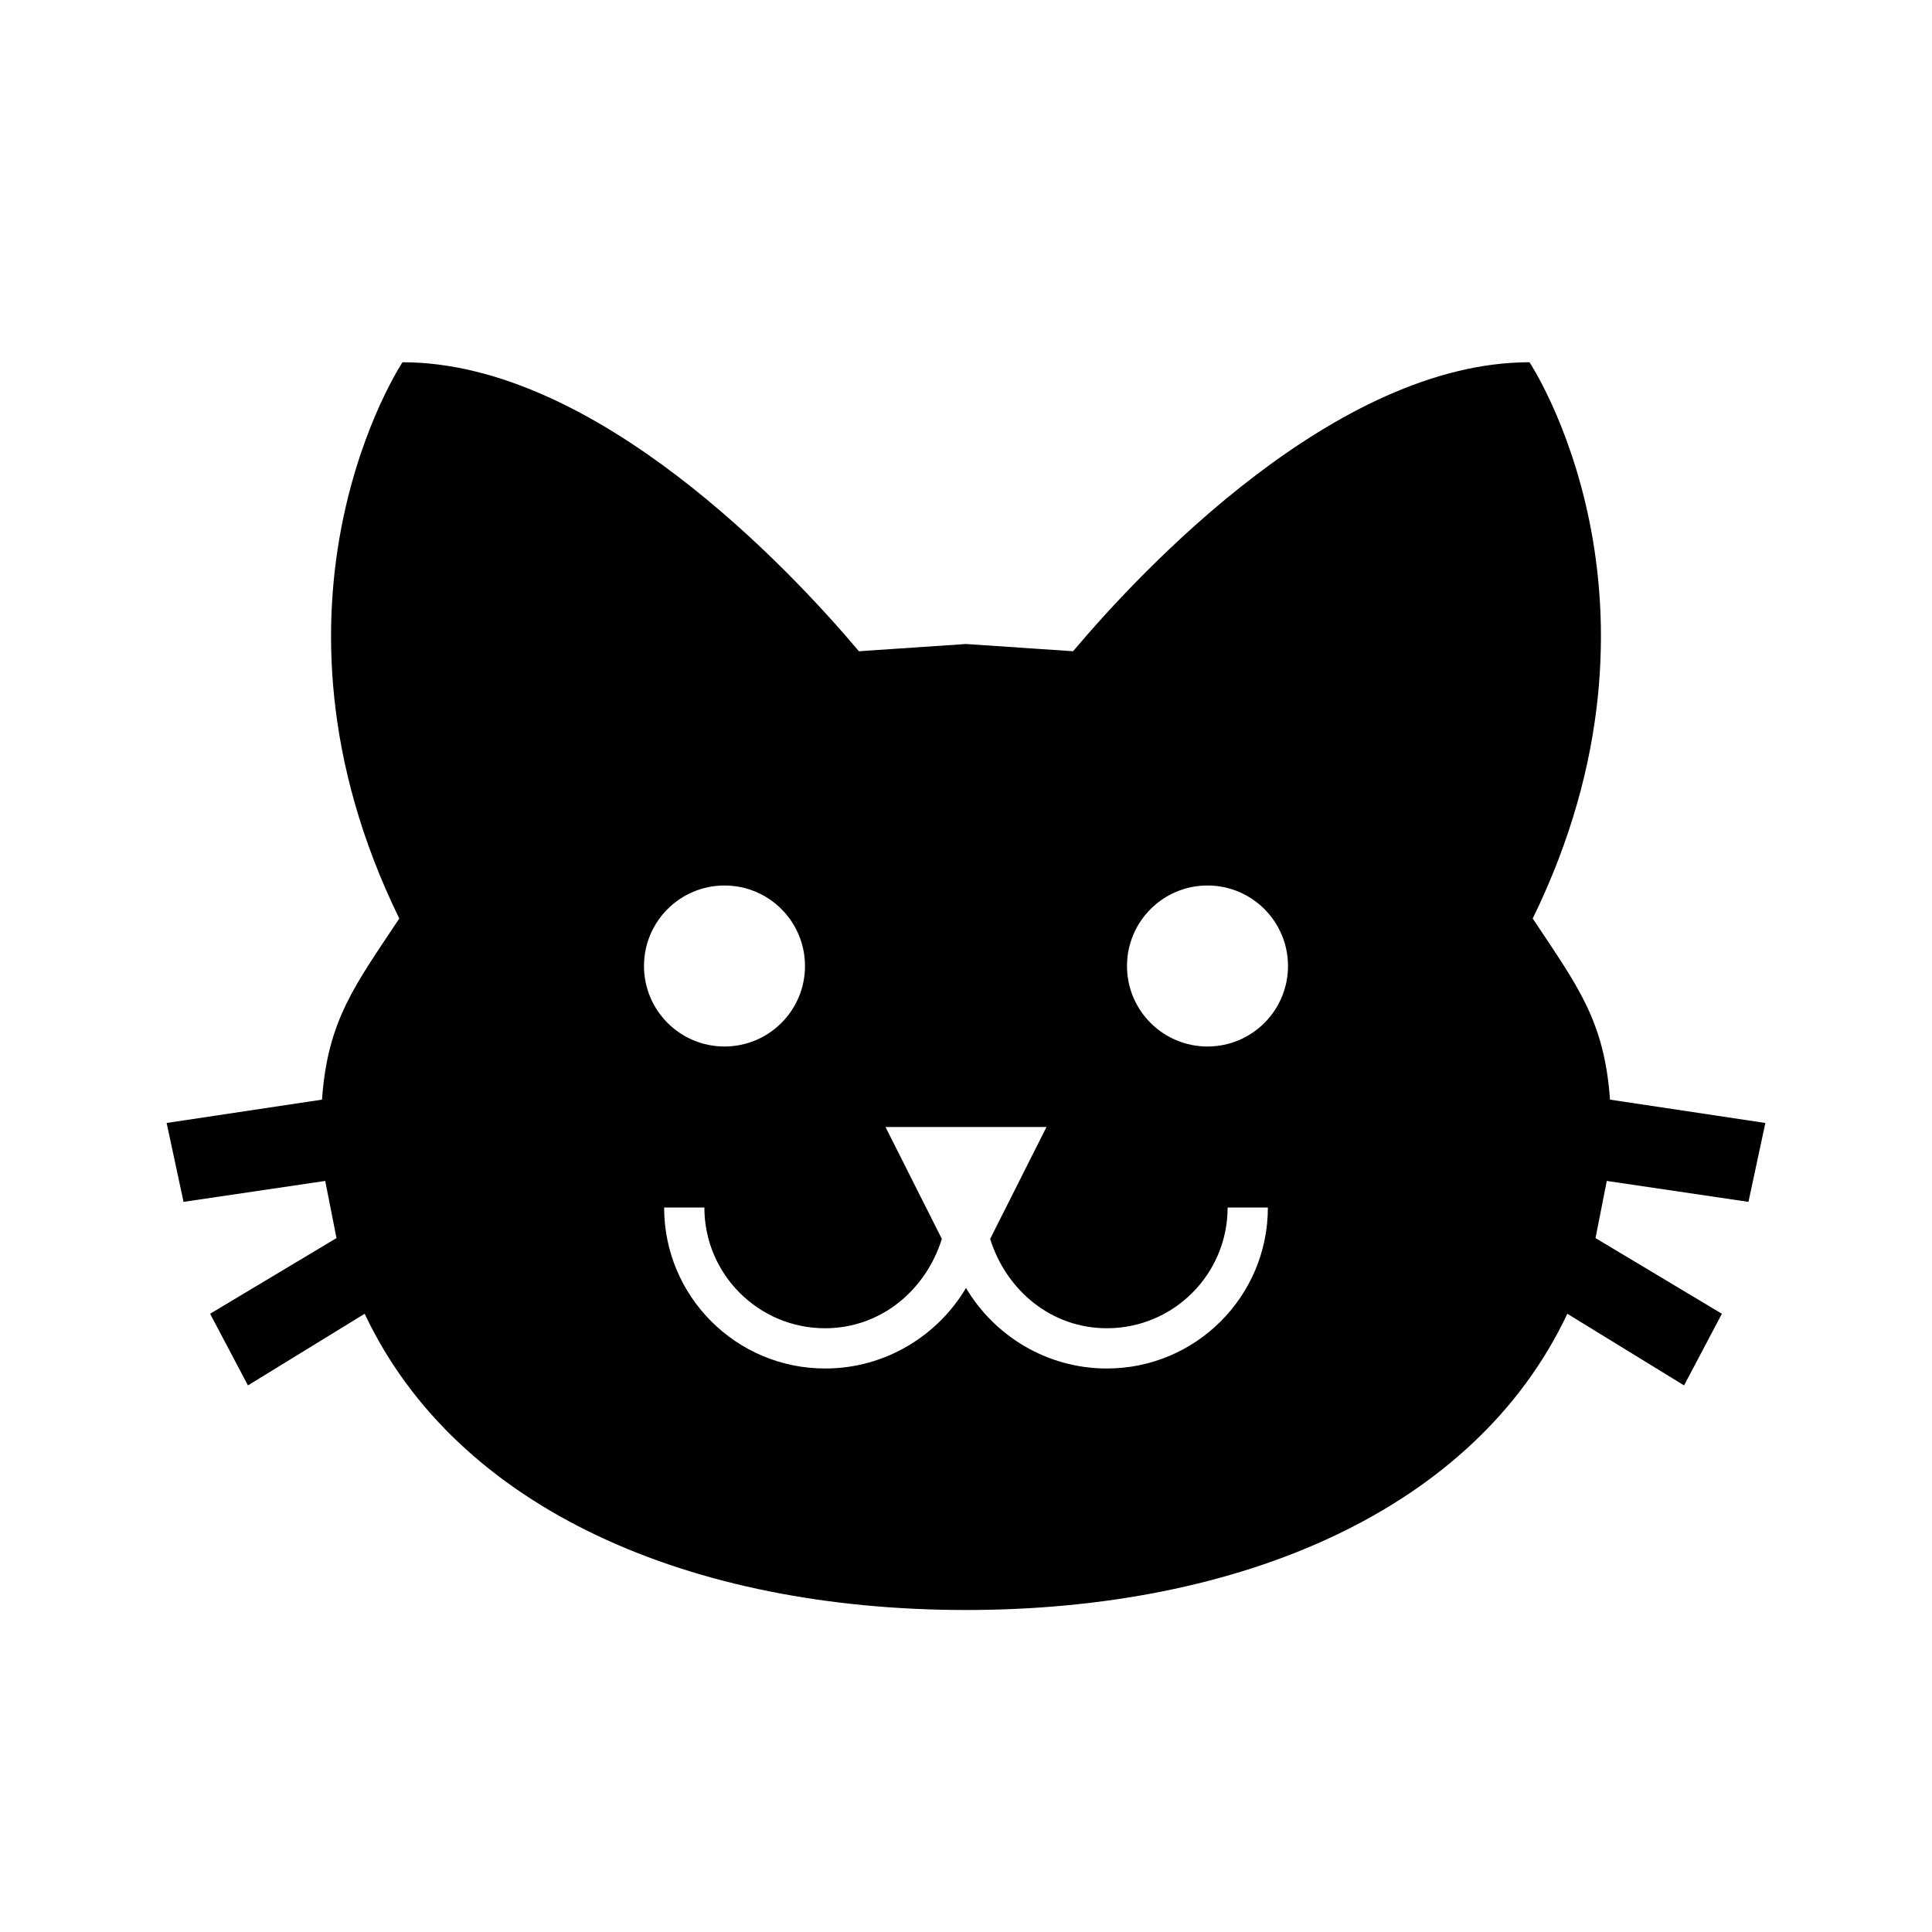
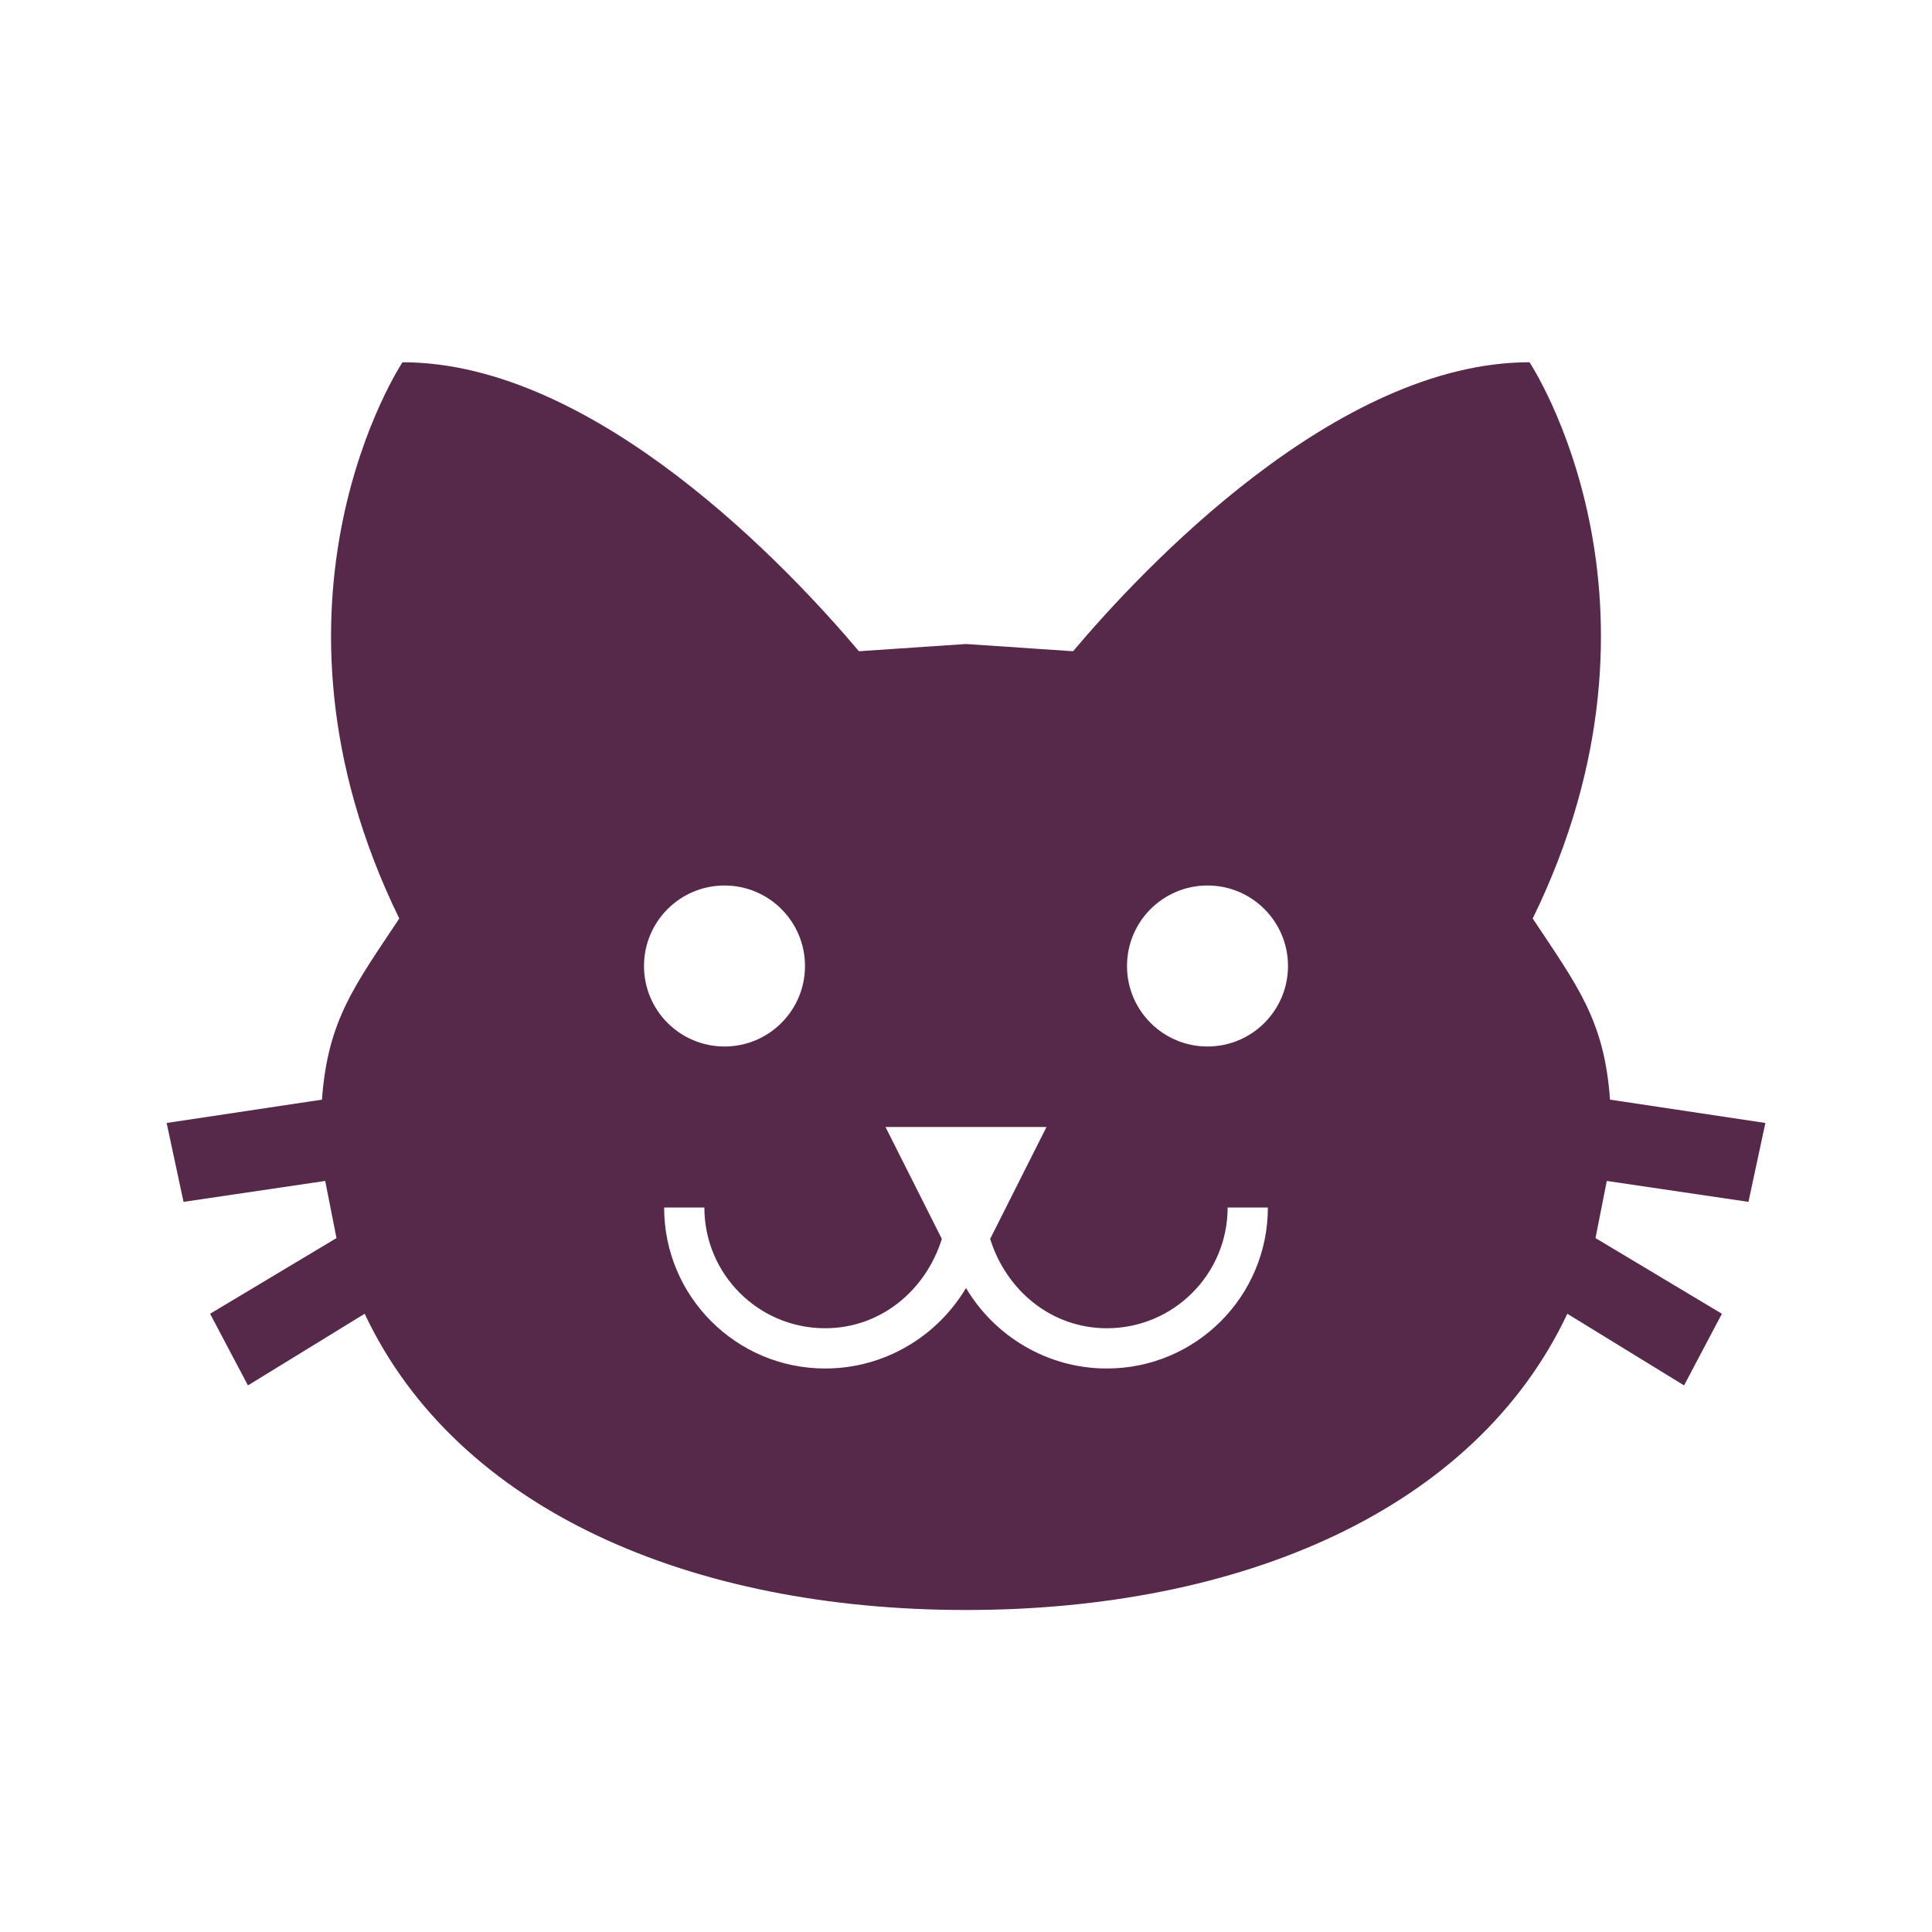
<svg xmlns="http://www.w3.org/2000/svg" width="32" height="32" viewBox="0 0 24 24">
-   <path fill="currentColor" d="m12 8l-1.33.09C9.81 7.07 7.4 4.5 5 4.5c0 0-1.97 2.96-.04 6.91c-.55.83-.89 1.26-.96 2.25l-1.93.29l.21.98l1.76-.26l.14.71l-1.57.94l.47.89l1.45-.89C5.68 18.76 8.59 20 12 20s6.32-1.24 7.47-3.68l1.45.89l.47-.89l-1.57-.94l.14-.71l1.76.26l.21-.98l-1.93-.29c-.07-.99-.41-1.42-.96-2.25C20.97 7.46 19 4.5 19 4.5c-2.4 0-4.81 2.57-5.67 3.59L12 8m-3 3a1 1 0 0 1 1 1a1 1 0 0 1-1 1a1 1 0 0 1-1-1a1 1 0 0 1 1-1m6 0a1 1 0 0 1 1 1a1 1 0 0 1-1 1a1 1 0 0 1-1-1a1 1 0 0 1 1-1m-4 3h2l-.7 1.39c.2.64.76 1.11 1.45 1.11a1.5 1.5 0 0 0 1.5-1.5h.5a2 2 0 0 1-2 2c-.75 0-1.4-.41-1.75-1c-.35.59-1 1-1.75 1a2 2 0 0 1-2-2h.5a1.5 1.5 0 0 0 1.5 1.5c.69 0 1.25-.47 1.45-1.11L11 14Z" />
+   <path fill="#56294a" d="m12 8l-1.33.09C9.81 7.07 7.4 4.5 5 4.5c0 0-1.97 2.96-.04 6.91c-.55.83-.89 1.26-.96 2.25l-1.93.29l.21.98l1.76-.26l.14.71l-1.57.94l.47.89l1.45-.89C5.68 18.76 8.59 20 12 20s6.32-1.24 7.47-3.68l1.45.89l.47-.89l-1.57-.94l.14-.71l1.76.26l.21-.98l-1.93-.29c-.07-.99-.41-1.42-.96-2.25C20.97 7.46 19 4.5 19 4.5c-2.4 0-4.81 2.57-5.67 3.59L12 8m-3 3a1 1 0 0 1 1 1a1 1 0 0 1-1 1a1 1 0 0 1-1-1a1 1 0 0 1 1-1m6 0a1 1 0 0 1 1 1a1 1 0 0 1-1 1a1 1 0 0 1-1-1a1 1 0 0 1 1-1m-4 3h2l-.7 1.39c.2.64.76 1.11 1.45 1.11a1.5 1.5 0 0 0 1.5-1.5h.5a2 2 0 0 1-2 2c-.75 0-1.4-.41-1.75-1c-.35.59-1 1-1.75 1a2 2 0 0 1-2-2h.5a1.5 1.5 0 0 0 1.5 1.5c.69 0 1.25-.47 1.45-1.11L11 14Z" />
</svg>
